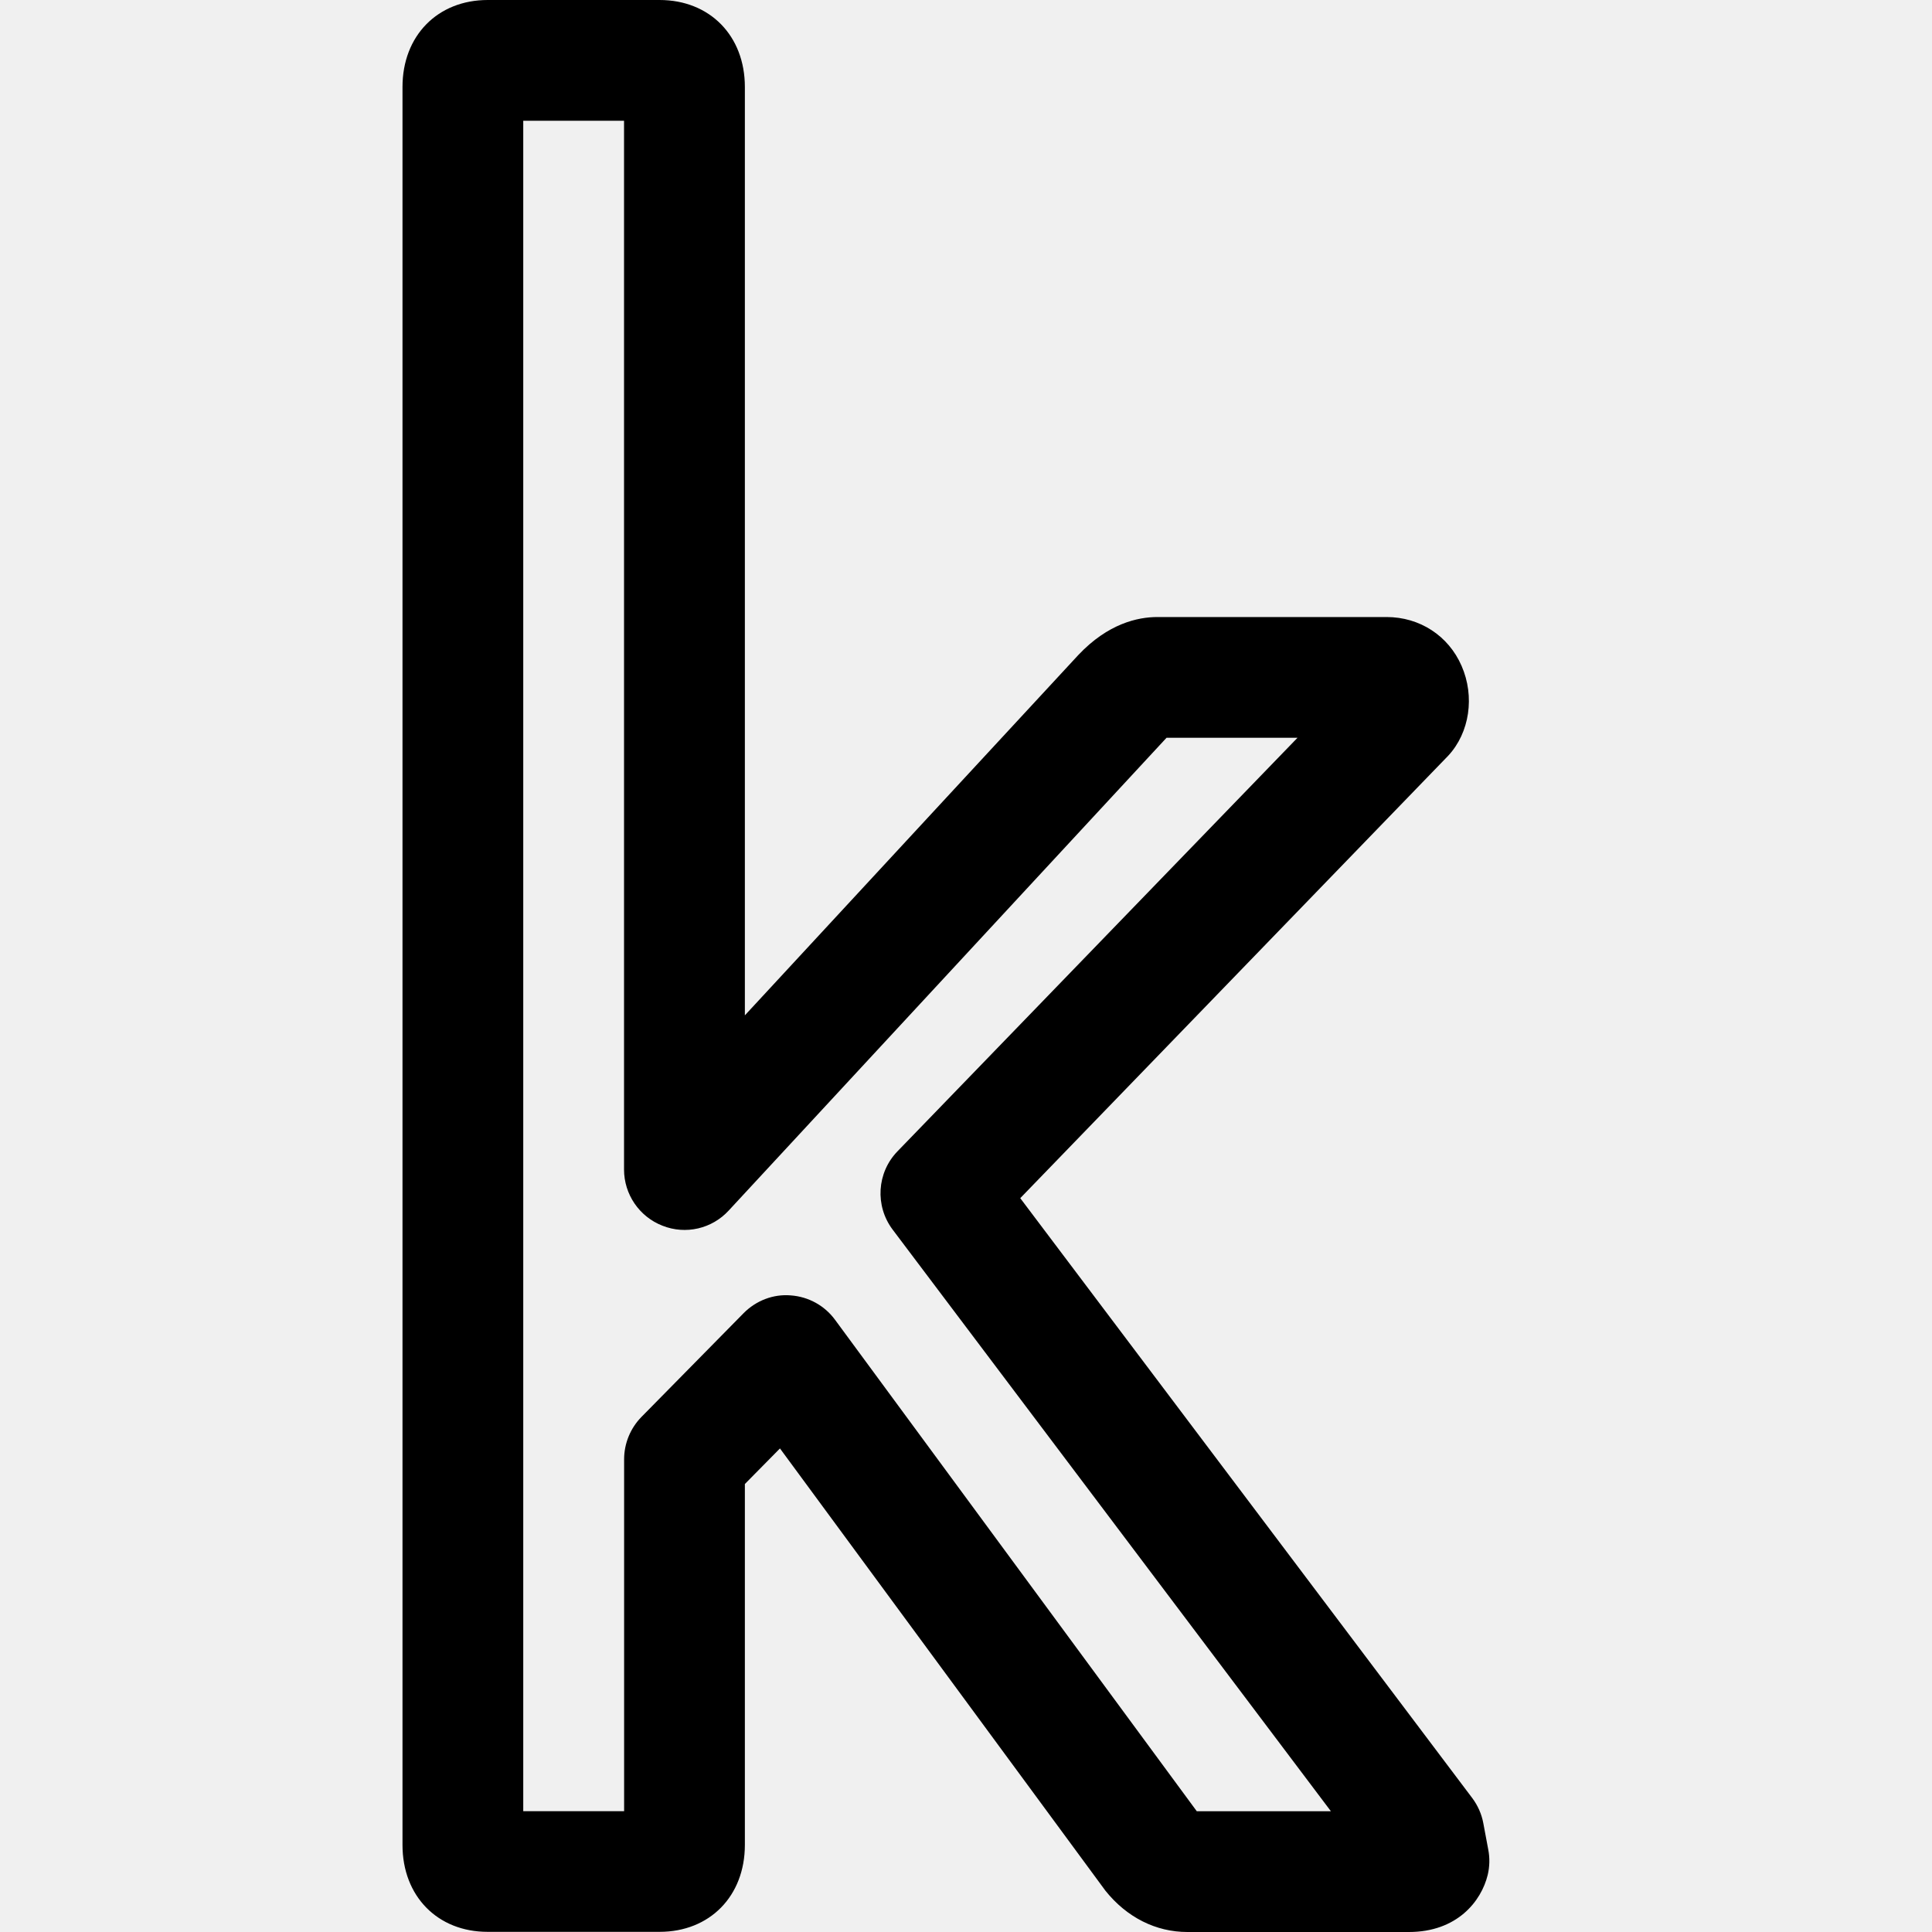
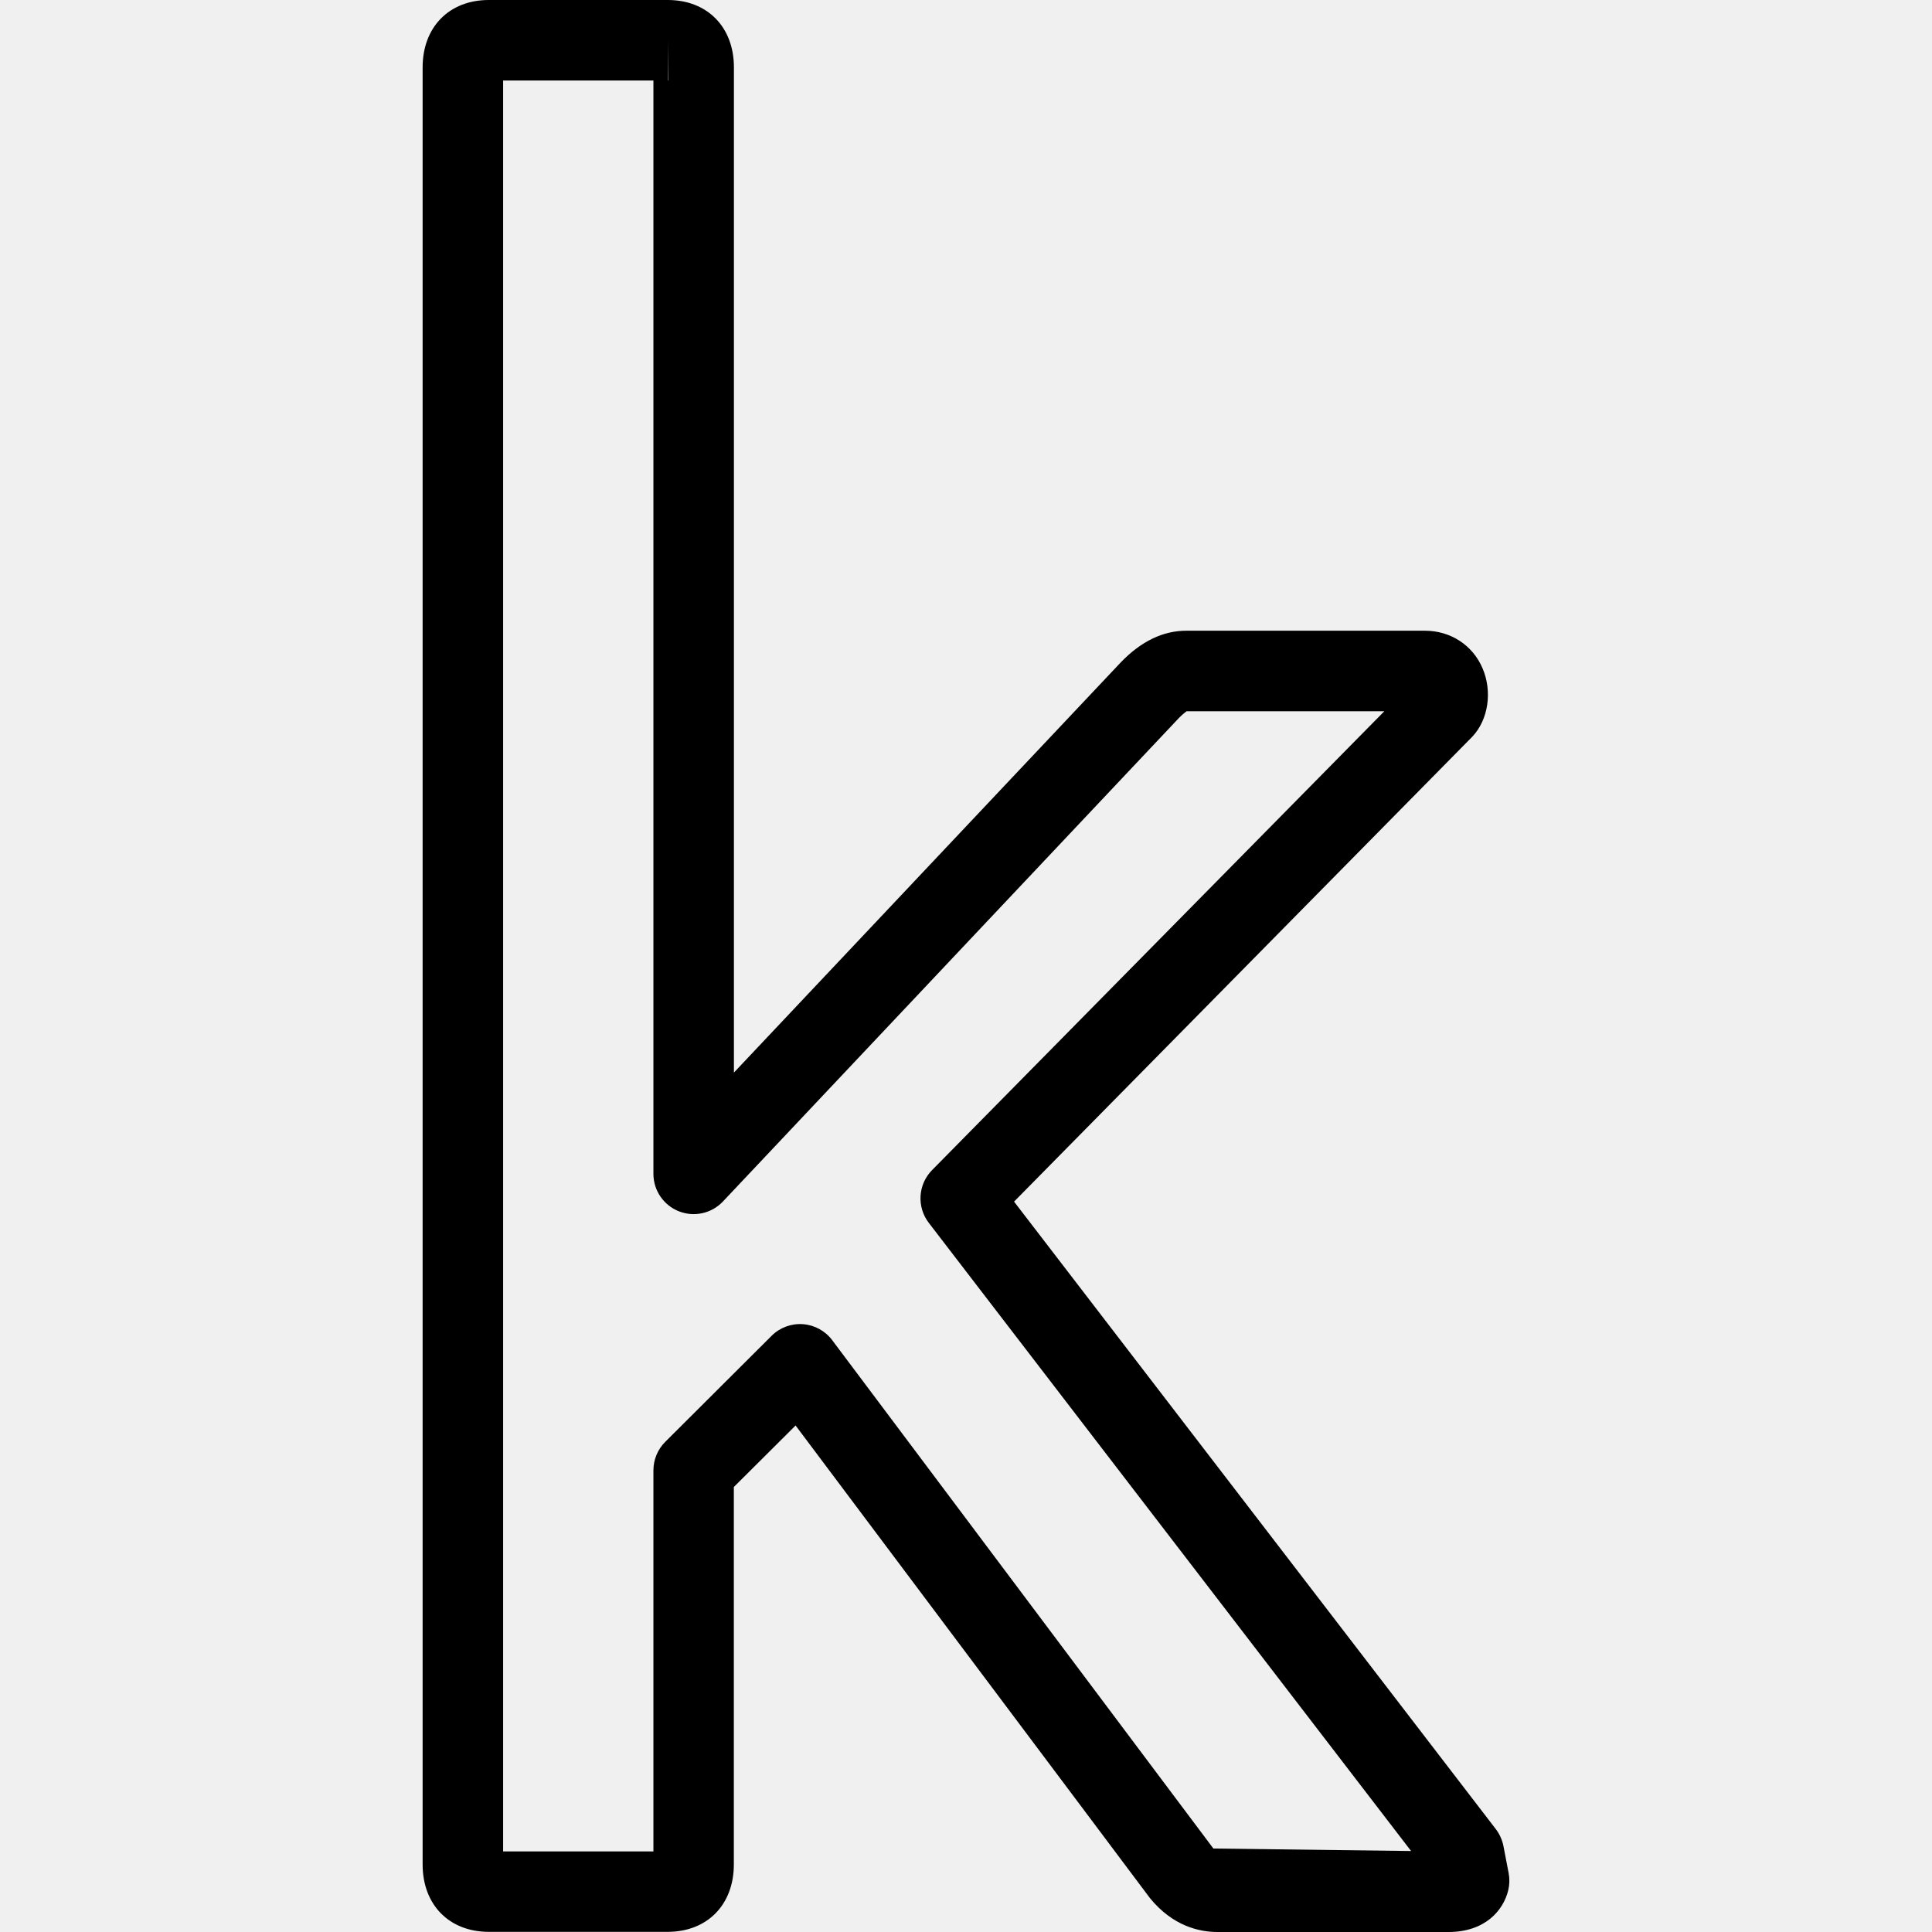
- <svg xmlns="http://www.w3.org/2000/svg" enable-background="new 0 0 24 24" viewBox="0 0 24 24" id="kaggle" height="24" width="24">
+ <svg xmlns="http://www.w3.org/2000/svg" viewBox="0 0 24 24" id="kaggle" height="24" width="24">
  <style>
    /* Dark Mode */
    @media (prefers-color-scheme: dark) {
      #kaggle path {
        fill: white; /* Change the fill color for dark mode */
      }
    }

    /* Light Mode */
    @media (prefers-color-scheme: light) {
      #kaggle path {
        fill: black; /* Change the fill color for light mode */
      }
    }
  </style>
-   <path d="M17.502,24H14.75c-0.392,0-0.753-0.182-1.018-0.513l-4.043-5.494l-0.436,0.442v4.483c0,0.636-0.436,1.08-1.06,1.08H6.059C5.436,23.999,5,23.555,5,22.919V1.08C5,0.444,5.436,0,6.059,0h2.134c0.624,0,1.06,0.444,1.06,1.08v11.533l4.142-4.476c0.369-0.391,0.738-0.472,0.983-0.472h2.846c0.412,0,0.769,0.232,0.932,0.606c0.167,0.382,0.1,0.83-0.165,1.116l-5.317,5.497l5.614,7.451c0.069,0.092,0.117,0.199,0.138,0.312l0.062,0.331c0.02,0.104,0.017,0.21-0.007,0.312C18.402,23.618,18.1,24,17.502,24z M14.867,22.5h1.666l-5.444-7.225c-0.222-0.295-0.197-0.708,0.06-0.973l4.969-5.137h-1.627l-5.438,5.872c-0.208,0.227-0.535,0.304-0.824,0.189c-0.288-0.112-0.477-0.39-0.477-0.698V1.5H6.5v20.999h1.253v-4.371c0-0.197,0.078-0.386,0.215-0.526l1.268-1.288c0.155-0.157,0.37-0.241,0.588-0.222c0.219,0.016,0.42,0.126,0.55,0.304L14.867,22.5z M8.193,1.5h0.01H8.193z" />
+   <path d="M17.992 24h-2.868c-.226 0-.554-.073-.838-.42l-4.403-5.872-.767.764v4.689c0 .501-.331.837-.822.837H6.072c-.492 0-.822-.336-.822-.837V.837c0-.501.33-.837.822-.837h2.223c.492 0 .822.336.822.837v12.487l4.806-5.096c.252-.262.525-.393.814-.393h2.964c.317 0 .592.178.715.465.125.29.073.64-.126.851l-5.693 5.776 5.984 7.794c.047.062.08.134.095.21l.065.338a.505.505 0 0 1-.005.212c-.061.252-.288.519-.744.519zM6.25 22.999h1.867v-4.734a.5.5 0 0 1 .147-.354l1.321-1.317a.5.5 0 0 1 .753.054l4.735 6.315 2.456.031-5.991-7.803a.5.5 0 0 1 .041-.656l5.618-5.7H14.74c.003.002-.032.019-.094.083L8.98 14.926a.5.5 0 0 1-.863-.343V1H6.25v21.999zM8.295 1h.004L8.295.5V1z" />
</svg>
